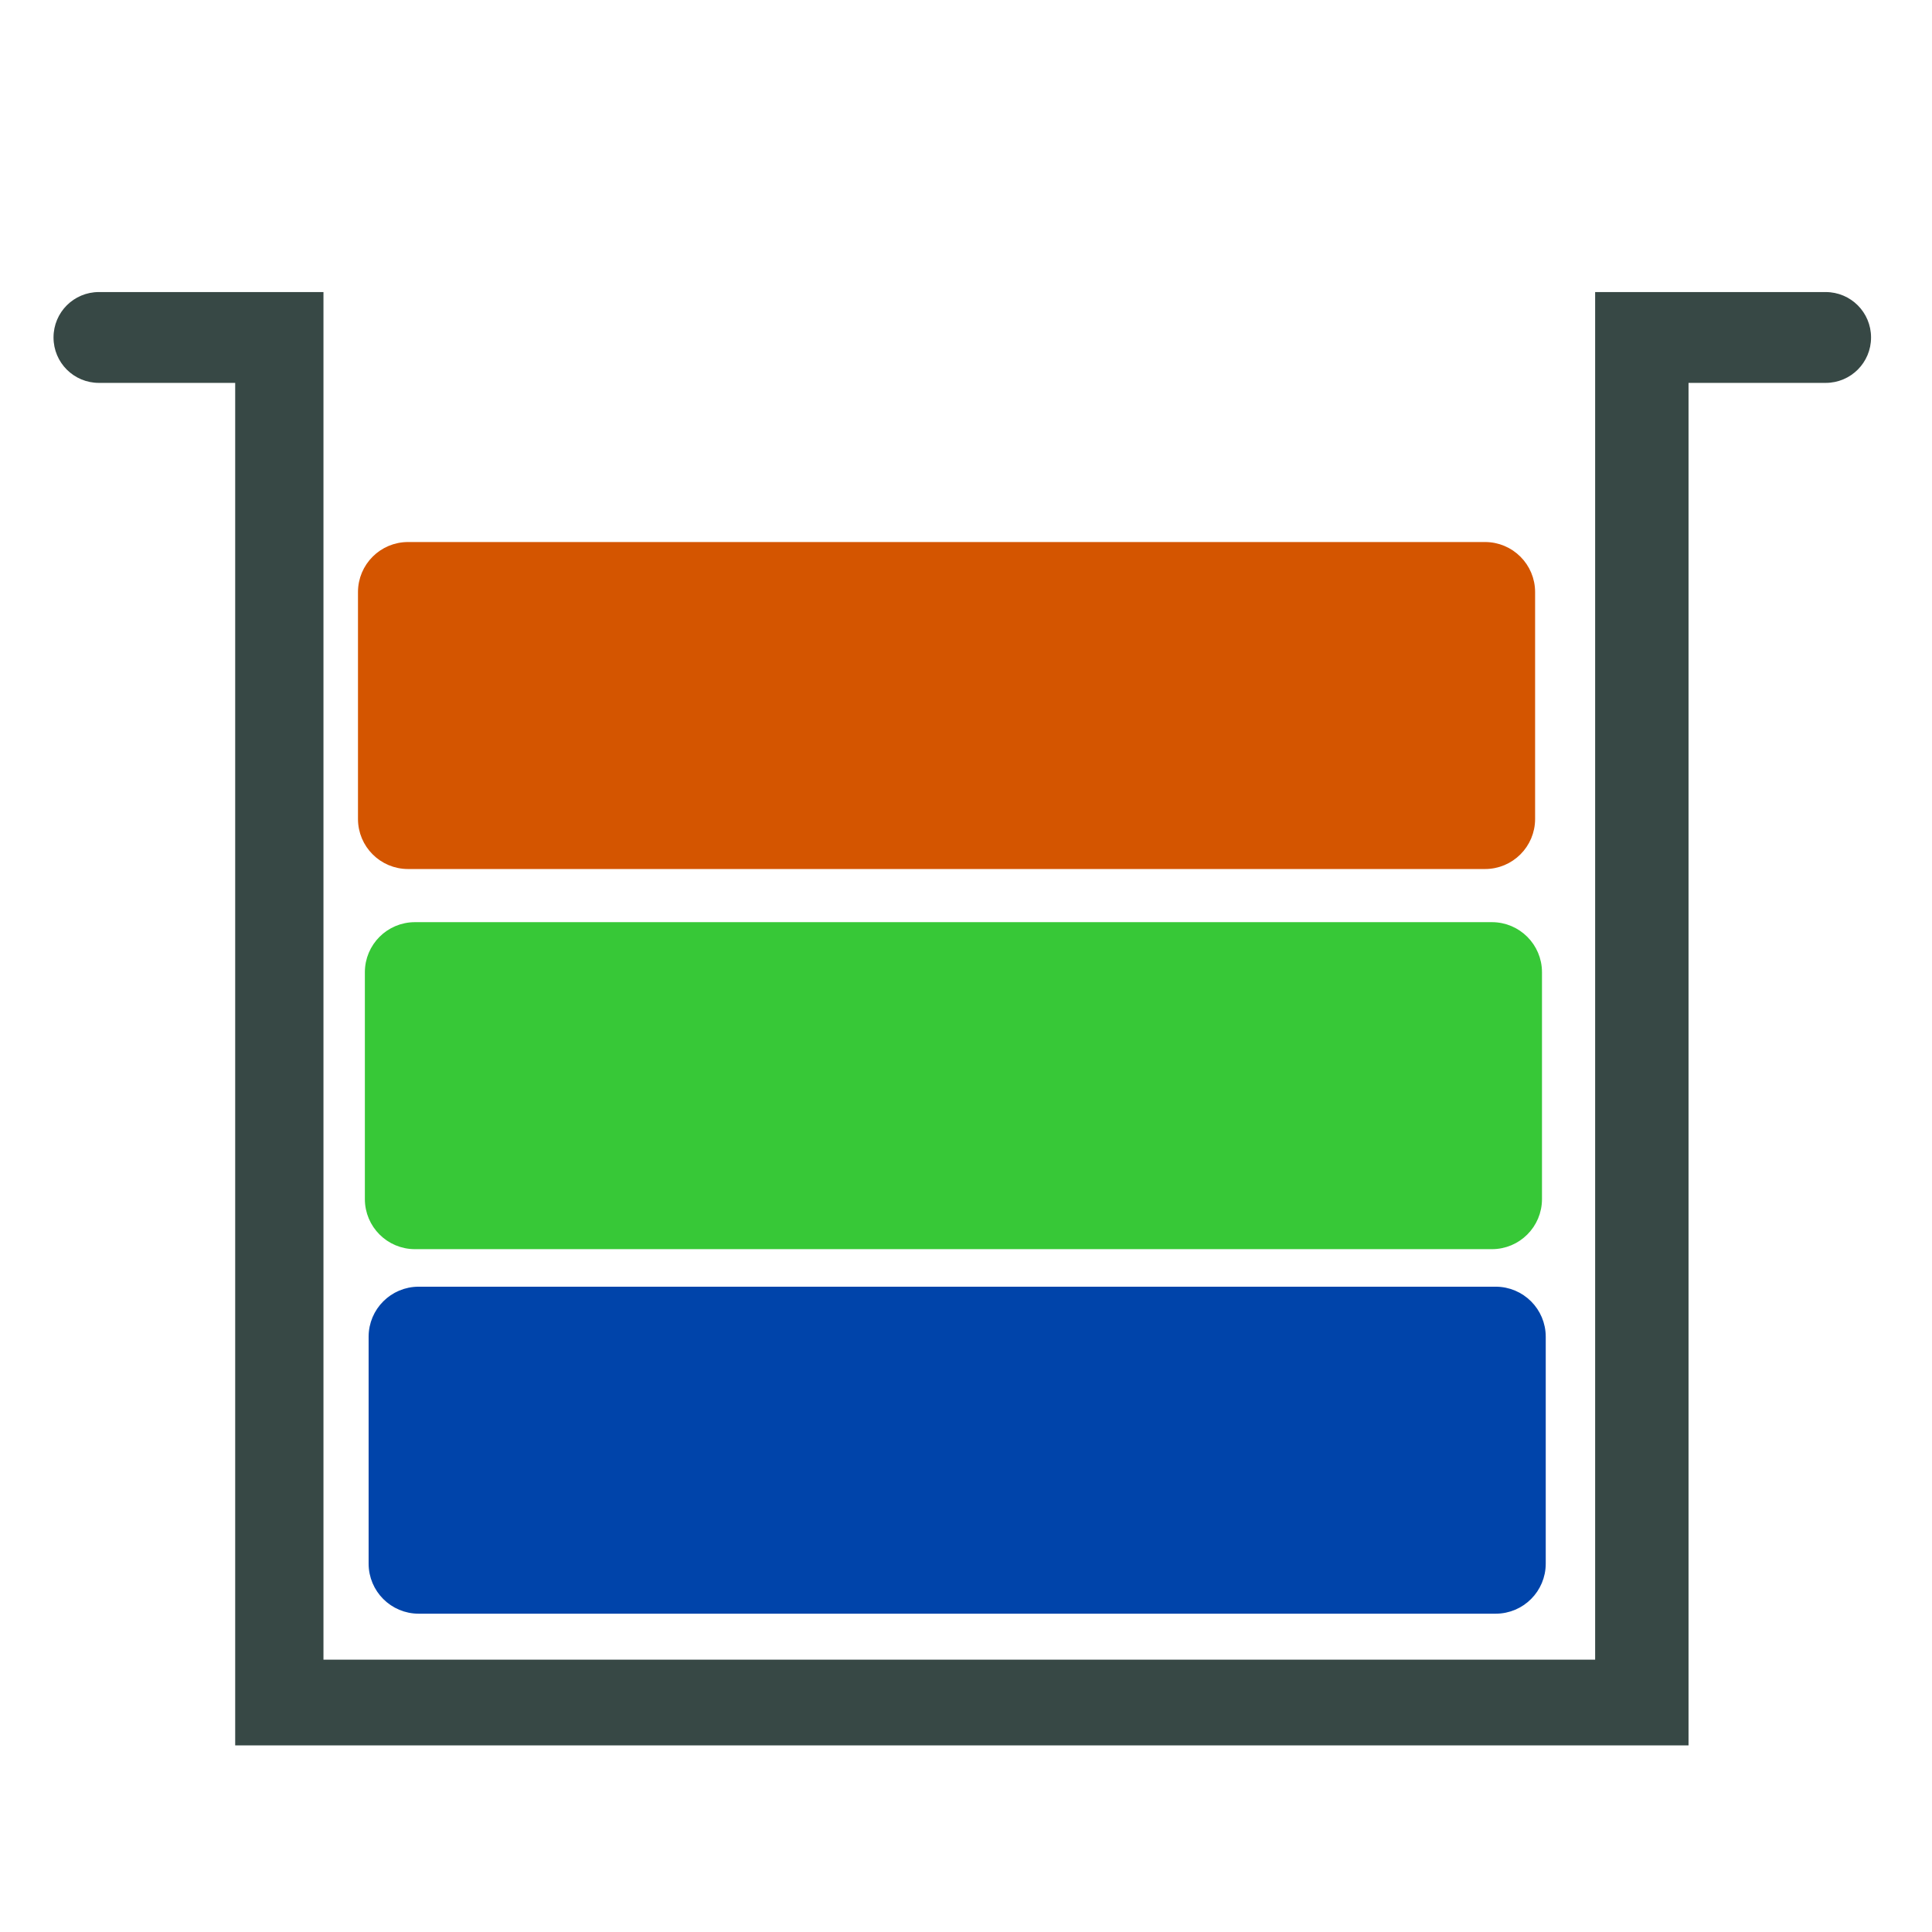
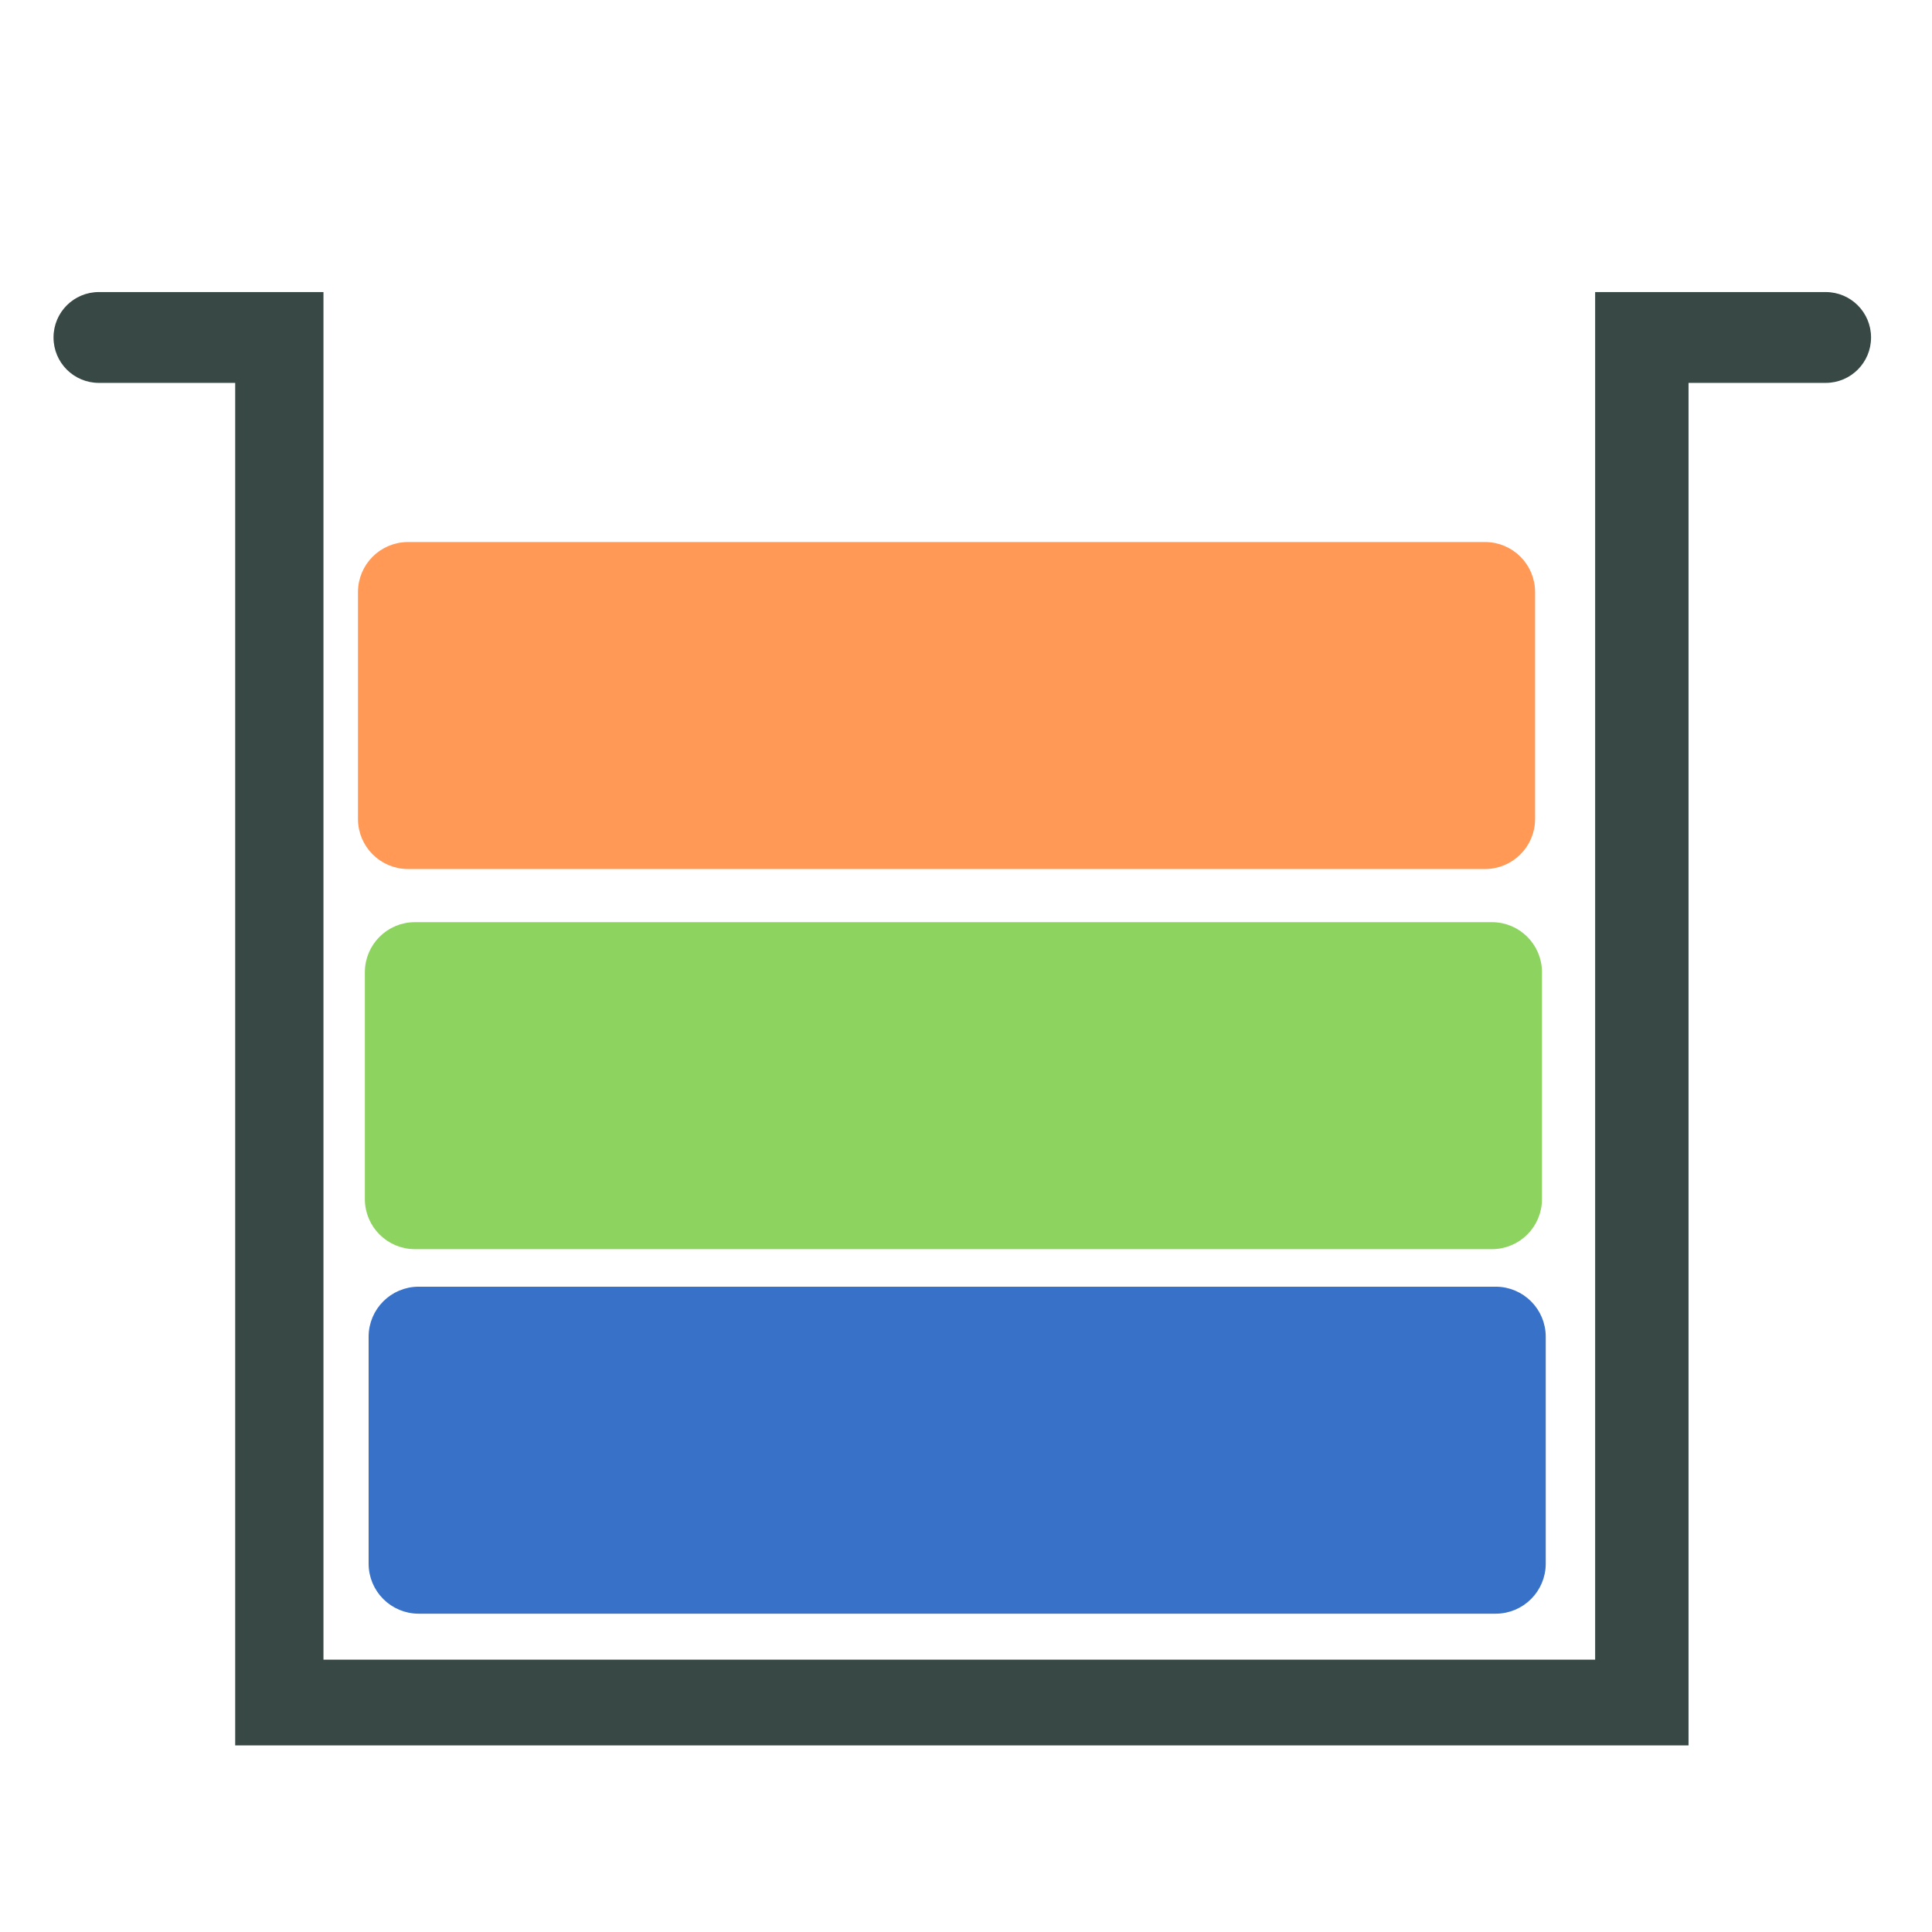
<svg xmlns="http://www.w3.org/2000/svg" width="256" height="256" id="svg2" version="1.1">
  <defs id="defs4" />
  <g id="layer1" transform="translate(0,-796.3622)">
    <path style="fill:#374845;fill-opacity:1" d="m 13.11,835.061 c -3.334,0 -6.018,2.684 -6.018,6.018 0,3.334 2.684,6.018 6.018,6.018 l 12.525,0 5.529,0 0,180.54 192.575,0 0,-180.54 15.158,0 3.009,0 c 3.334,0 6.018,-2.684 6.018,-6.018 0,-3.334 -2.684,-6.018 -6.018,-6.018 l -3.009,0 -15.158,0 -9.403,0 -2.971,0 0,181.217 -168.504,0 0,-181.217 -0.94,0 -10.757,0 -5.529,0 -12.525,0 z" id="rect2993" />
-     <rect style="fill:#0044aa;fill-opacity:1;stroke:#0044aa;stroke-width:1.245" id="rect3070" width="154.73" height="42.084" x="49.466" y="967.478" ry="6.012" />
-     <rect style="fill:#37c837;fill-opacity:1;stroke:#37c837;stroke-width:1.245" id="rect3070-9" width="154.73" height="42.084" x="48.969" y="919.176" ry="6.012" />
-     <rect style="fill:#d45500;fill-opacity:1;stroke:#d45500;stroke-width:1.245" id="rect3070-9-4" width="154.73" height="42.084" x="48.057" y="868.806" ry="6.012" />
+     <rect style="fill:#3771c8;fill-opacity:1;stroke:#3771c8;stroke-width:1.245" id="rect3070" width="154.73" height="42.084" x="49.466" y="967.478" ry="6.012" />
+     <rect style="fill:#8dd35f;fill-opacity:1;stroke:#8dd35f;stroke-width:1.245" id="rect3070-9" width="154.73" height="42.084" x="48.969" y="919.176" ry="6.012" />
+     <rect style="fill:#ff9955;fill-opacity:1;stroke:#ff9955;stroke-width:1.245" id="rect3070-9-4" width="154.73" height="42.084" x="48.057" y="868.806" ry="6.012" />
  </g>
</svg>
